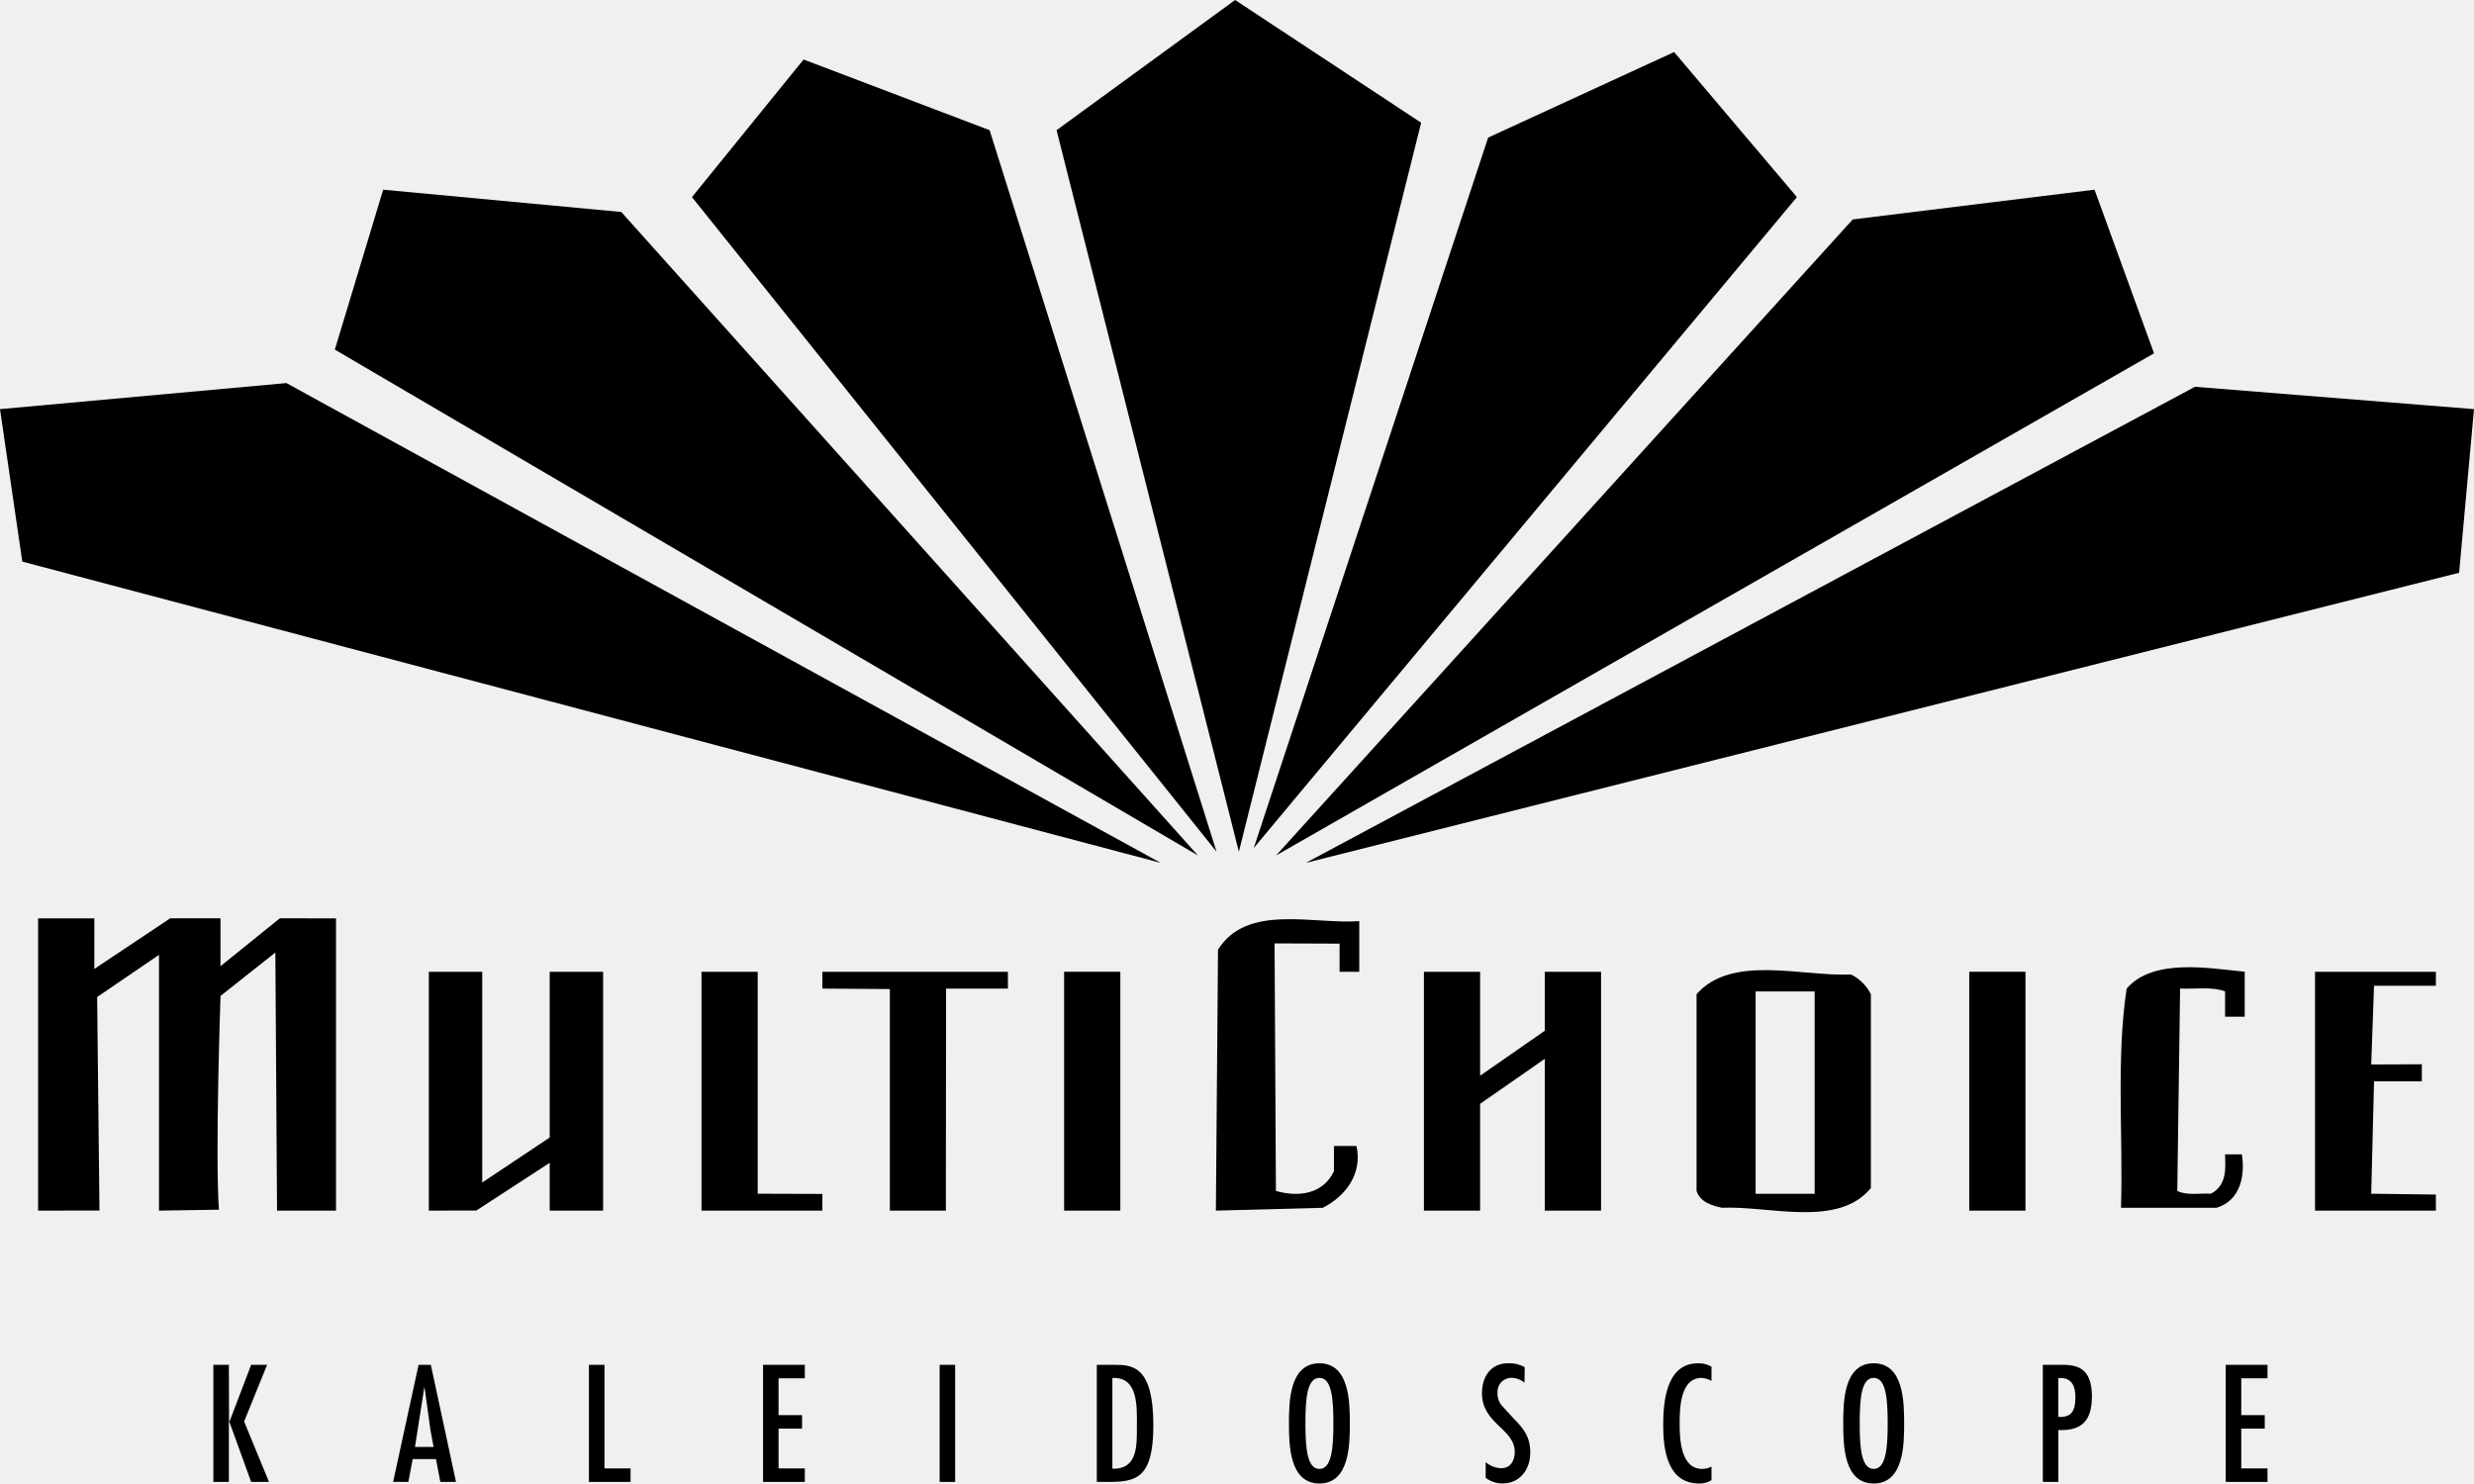
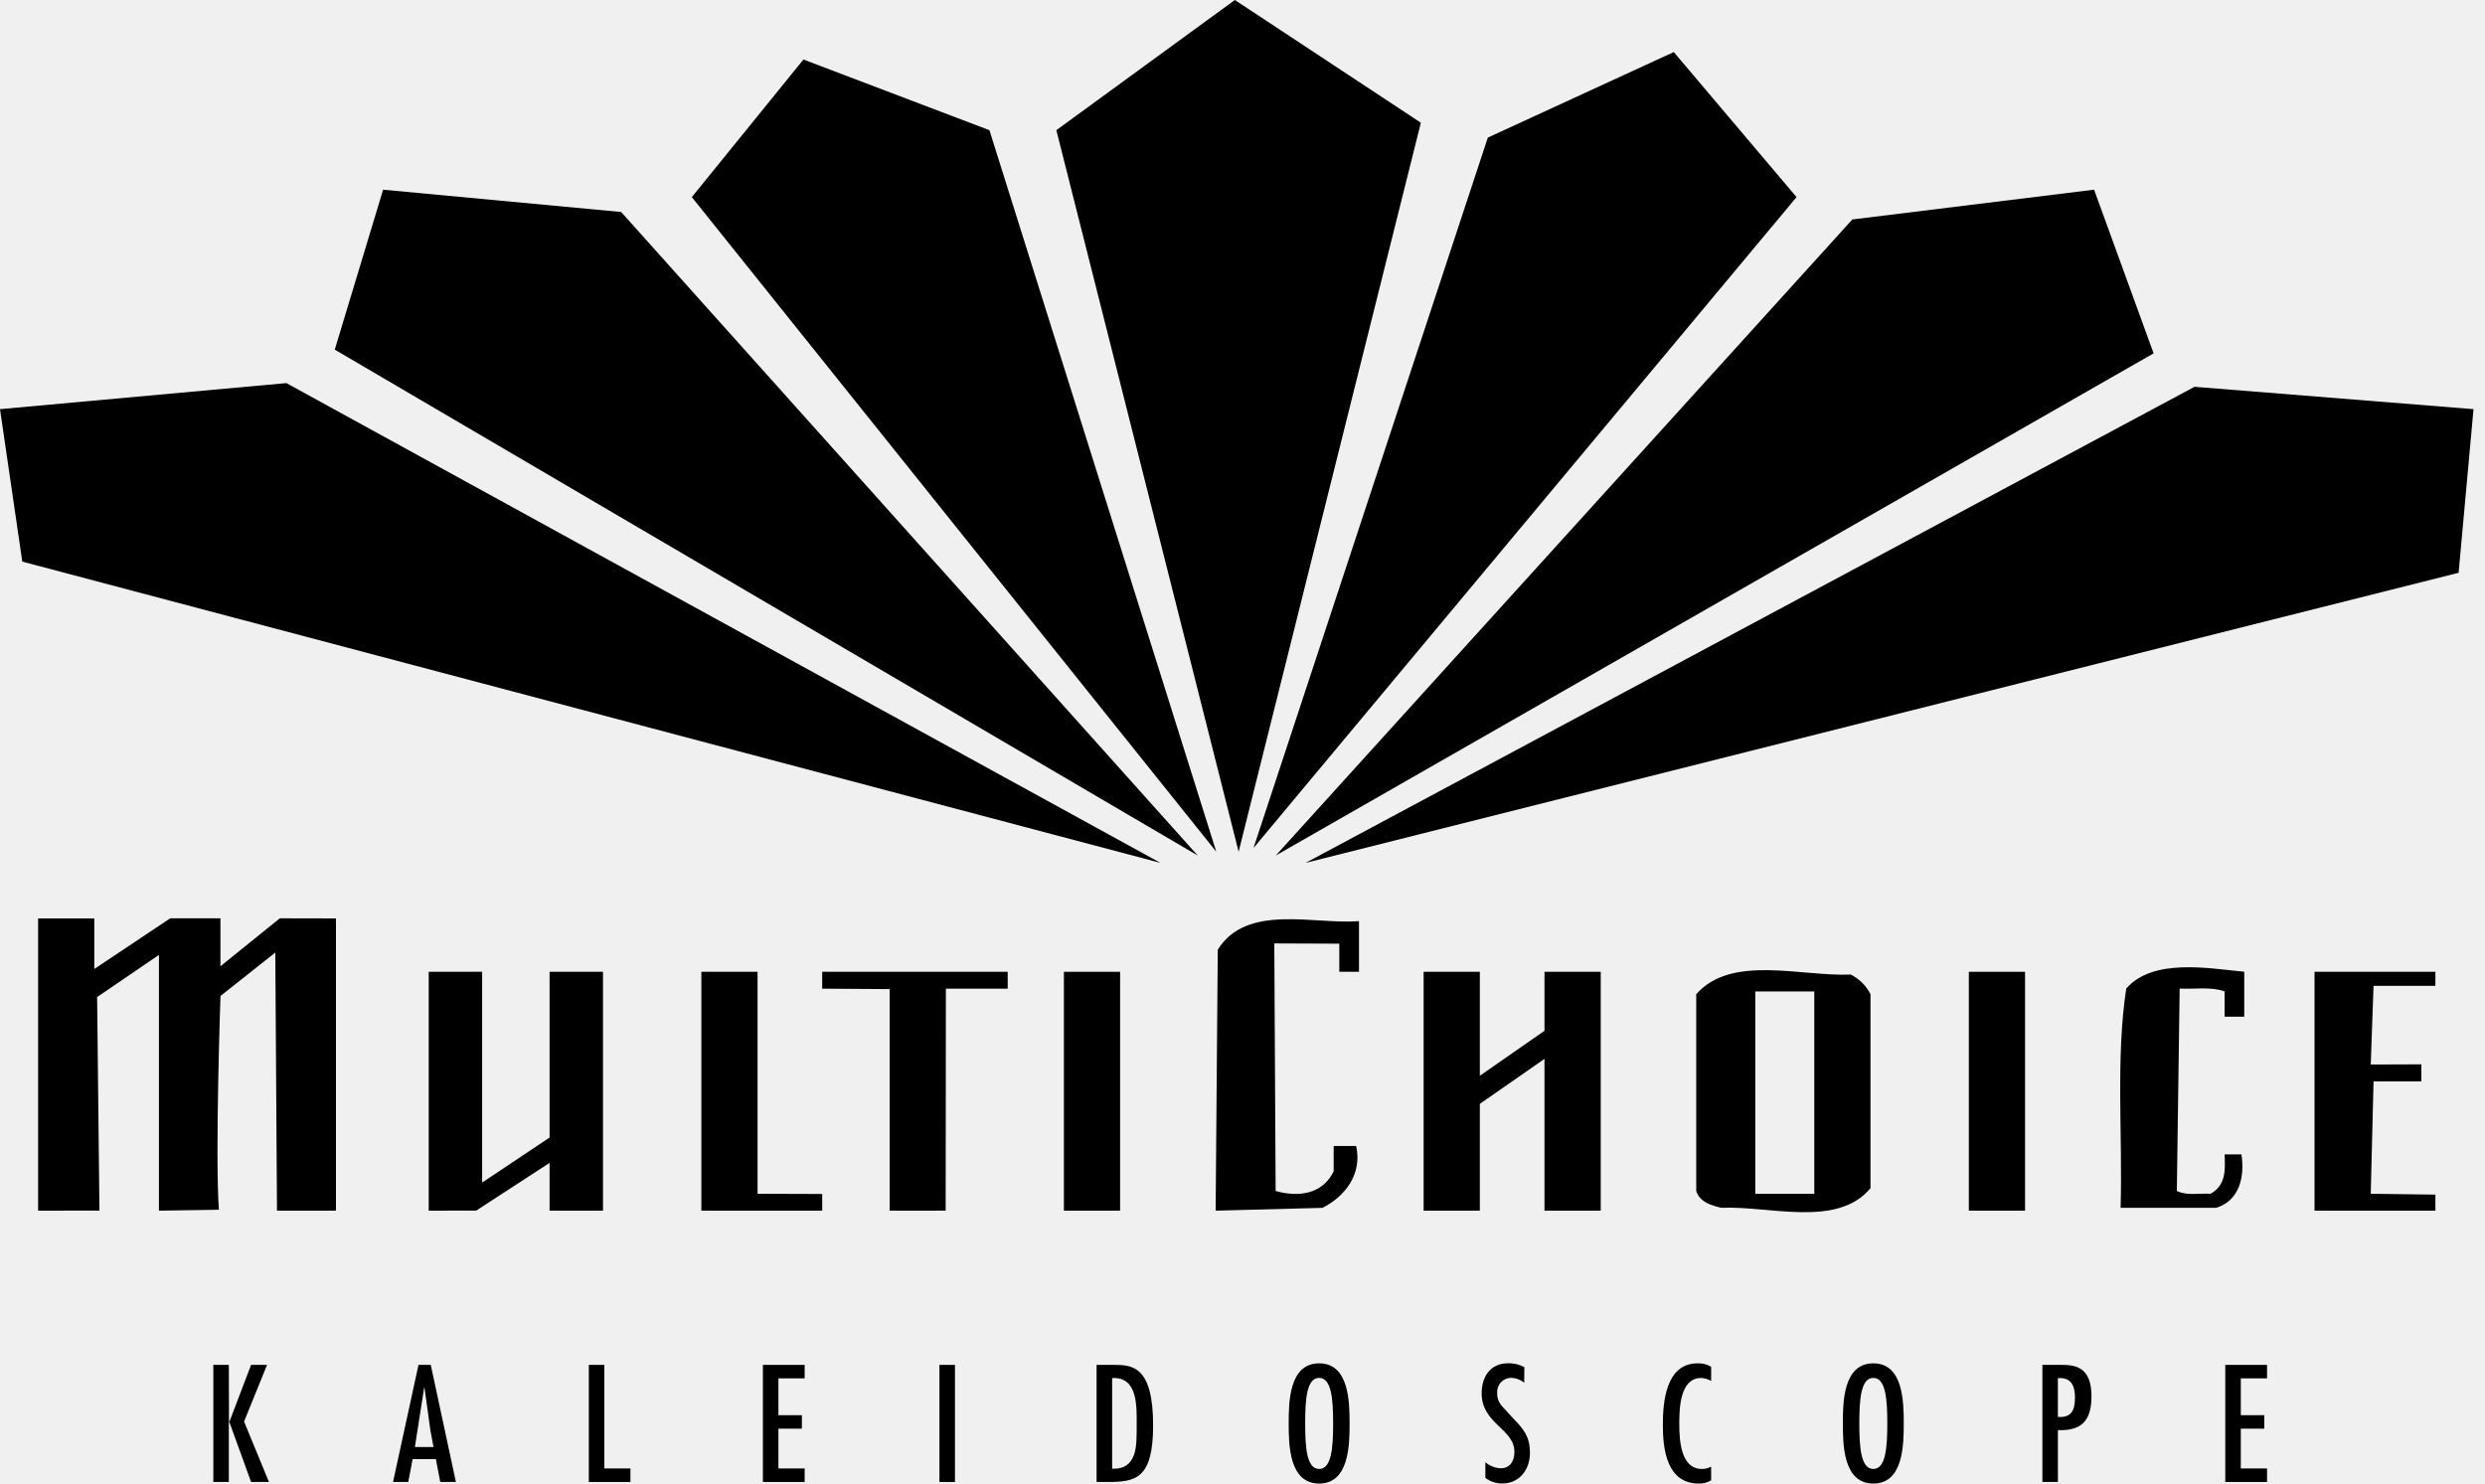
- <svg xmlns="http://www.w3.org/2000/svg" viewBox="0 0 423.68 254.12">
+ <svg xmlns="http://www.w3.org/2000/svg" width="134" height="80" viewBox="0 0 134 80" fill="none">
+   <g clip-path="url(#clip0_309_12454)">
+     <path fill-rule="evenodd" clip-rule="evenodd" d="M15.443 20.658L0 22.063L1.202 30.285L62.577 46.532L15.443 20.658Z" fill="black" />
+     <path fill-rule="evenodd" clip-rule="evenodd" d="M33.494 11.431L20.658 10.229L18.052 18.854L64.584 46.133L33.494 11.431Z" fill="black" />
+     <path fill-rule="evenodd" clip-rule="evenodd" d="M53.353 7.02L43.324 3.209L37.306 10.629L65.586 45.93L53.353 7.02Z" fill="black" />
+     <path fill-rule="evenodd" clip-rule="evenodd" d="M66.588 0L56.962 7.02L66.791 45.93L76.618 6.618L66.588 0Z" fill="black" />
+     <path fill-rule="evenodd" clip-rule="evenodd" d="M90.256 2.807L80.229 7.42L67.593 45.73L96.876 10.629L90.256 2.807Z" fill="black" />
+     <path fill-rule="evenodd" clip-rule="evenodd" d="M112.921 10.229L99.885 11.834L68.795 46.133L116.13 19.054L112.921 10.229Z" fill="black" />
+     <path fill-rule="evenodd" clip-rule="evenodd" d="M118.337 20.858L70.4 46.532L132.577 30.887L133.38 22.063L118.337 20.858Z" fill="black" />
+     <path fill-rule="evenodd" clip-rule="evenodd" d="M11.503 73.601V79.915H12.34V76.658H12.359L13.539 79.915H14.502L13.161 76.658L14.4 73.601H13.539L12.375 76.658H12.348L12.34 73.601H11.503Z" fill="black" />
+     <path fill-rule="evenodd" clip-rule="evenodd" d="M22.567 73.601L21.194 79.915H22.015L22.25 78.683H23.505L23.739 79.915H24.584L23.228 73.601H22.567ZM23.377 78.031H22.372L22.873 74.824H22.889L23.206 77.119L23.377 78.031Z" fill="black" />
+     <path fill-rule="evenodd" clip-rule="evenodd" d="M31.751 73.601V79.915H33.995V79.187H32.588V73.601H31.751Z" fill="black" />
+     <path fill-rule="evenodd" clip-rule="evenodd" d="M41.138 73.601V79.915H43.39V79.187H41.975V77.041H43.241V76.314H41.975V74.328H43.39V73.601H41.138Z" fill="black" />
+     <path d="M51.495 73.601H50.658V79.915H51.495V73.601Z" fill="black" />
+     <path fill-rule="evenodd" clip-rule="evenodd" d="M59.131 73.601V79.915H59.709C61.207 79.915 62.18 79.781 62.18 76.866C62.18 73.668 61.058 73.601 60.069 73.601L59.131 73.601ZM61.293 76.866C61.293 77.937 61.351 79.243 59.971 79.203V74.312C61.383 74.23 61.293 75.896 61.293 76.866L61.293 76.866Z" fill="black" />
+     <path fill-rule="evenodd" clip-rule="evenodd" d="M71.133 73.518C69.507 73.518 69.491 75.621 69.491 76.759C69.491 77.897 69.507 80 71.133 80C72.756 80 72.775 77.897 72.775 76.759C72.772 75.618 72.756 73.518 71.133 73.518ZM71.133 74.304C71.794 74.304 71.887 75.418 71.887 76.759C71.887 78.1 71.794 79.214 71.133 79.214C70.472 79.214 70.379 78.1 70.379 76.759C70.379 75.418 70.469 74.304 71.133 74.304Z" fill="black" />
+     <path fill-rule="evenodd" clip-rule="evenodd" d="M82.199 73.726C81.928 73.576 81.621 73.503 81.311 73.516C80.365 73.516 79.896 74.243 79.896 75.131C79.896 76.788 81.663 77.039 81.663 78.297C81.663 78.766 81.445 79.177 80.925 79.177C80.62 79.164 80.328 79.048 80.096 78.849V79.694C80.36 79.896 80.685 80.003 81.018 79.995C81.948 79.995 82.5 79.233 82.5 78.345C82.5 77.492 82.172 77.071 81.605 76.495L80.968 75.8C80.808 75.607 80.724 75.362 80.733 75.112C80.726 75.009 80.74 74.906 80.774 74.808C80.808 74.711 80.861 74.621 80.931 74.545C81.001 74.469 81.086 74.408 81.18 74.365C81.274 74.323 81.376 74.301 81.479 74.299C81.74 74.306 81.99 74.399 82.191 74.566L82.199 73.726Z" fill="black" />
+     <path fill-rule="evenodd" clip-rule="evenodd" d="M92.271 73.702C92.052 73.571 91.799 73.507 91.543 73.518C89.827 73.518 89.667 75.594 89.667 76.86C89.667 78.182 89.893 80 91.602 80C91.837 80.009 92.07 79.948 92.271 79.824V79.088C92.117 79.171 91.945 79.214 91.77 79.214C90.624 79.214 90.554 77.639 90.554 76.802C90.554 76.015 90.562 74.307 91.735 74.307C91.924 74.317 92.107 74.372 92.271 74.467L92.271 73.702Z" fill="black" />
+     <path fill-rule="evenodd" clip-rule="evenodd" d="M101.016 73.518C99.39 73.518 99.374 75.621 99.374 76.759C99.374 77.897 99.39 80 101.016 80C102.639 80 102.657 77.897 102.657 76.759C102.655 75.618 102.639 73.518 101.016 73.518ZM101.016 74.304C101.676 74.304 101.77 75.418 101.77 76.759C101.77 78.1 101.676 79.214 101.016 79.214C100.355 79.214 100.261 78.1 100.261 76.759C100.261 75.418 100.352 74.304 101.016 74.304Z" fill="black" />
+     <path fill-rule="evenodd" clip-rule="evenodd" d="M110.97 79.915V77.119C112.276 77.17 112.78 76.575 112.78 75.293C112.78 73.67 111.858 73.601 111.138 73.601H110.133V79.915H110.97ZM111.085 74.312C111.722 74.312 111.89 74.79 111.89 75.36C111.89 76.064 111.69 76.458 110.968 76.407V74.315H111.085V74.312Z" fill="black" />
+     <path fill-rule="evenodd" clip-rule="evenodd" d="M119.995 73.601V79.915H122.247V79.187H120.832V77.041H122.098V76.314H120.832V74.328H122.247V73.601H119.995Z" fill="black" />
+     <path fill-rule="evenodd" clip-rule="evenodd" d="M5.085 52.252L9.179 49.52H11.887V52.106L15.088 49.52L18.116 49.526V65.285H14.936L14.845 51.367L11.89 53.707C11.89 53.707 11.591 62.268 11.804 65.235L8.571 65.285V51.493L5.237 53.766L5.362 65.28L2.055 65.285V49.526H5.085L5.085 52.252Z" fill="black" />
+     <path fill-rule="evenodd" clip-rule="evenodd" d="M73.281 52.404H72.22V50.888L68.715 50.874L68.787 64.224C70 64.566 71.311 64.414 71.916 63.164V61.799H73.129C73.47 63.316 72.521 64.526 71.311 65.133L65.552 65.285L65.666 51.213C67.22 48.713 70.837 49.859 73.281 49.675V52.404L73.281 52.404Z" fill="black" />
+     <path fill-rule="evenodd" clip-rule="evenodd" d="M25.999 63.769L29.635 61.343V52.404H32.516V65.285H29.635V62.708L25.68 65.28L23.118 65.285V52.404H25.999V63.769Z" fill="black" />
+     <path fill-rule="evenodd" clip-rule="evenodd" d="M40.85 64.374L44.336 64.385V65.285H37.82V52.404H40.85V64.374Z" fill="black" />
+     <path fill-rule="evenodd" clip-rule="evenodd" d="M54.339 53.313H51.005L50.994 65.285H47.974V53.337L44.336 53.313V52.404H54.339V53.313Z" fill="black" />
+     <path d="M60.4 52.404H57.369V65.285H60.4V52.404Z" fill="black" />
+     <path fill-rule="evenodd" clip-rule="evenodd" d="M79.798 58.009L83.284 55.587V52.404H86.317V65.285H83.284V57.1L79.798 59.526V65.285H76.767V52.404H79.798V58.009Z" fill="black" />
+     <path d="M109.198 52.404H106.167V65.285H109.198V52.404Z" fill="black" />
+     <path fill-rule="evenodd" clip-rule="evenodd" d="M121.021 54.827H119.96V53.462C119.24 53.196 118.332 53.347 117.535 53.31L117.383 64.222C117.913 64.488 118.595 64.336 119.2 64.374C120.035 63.918 119.995 63.086 119.957 62.252H120.866C121.055 63.465 120.752 64.752 119.502 65.131H114.35C114.464 61.191 114.083 57.06 114.654 53.31C116.093 51.644 119.137 52.225 121.018 52.401V54.827L121.021 54.827Z" fill="black" />
+     <path fill-rule="evenodd" clip-rule="evenodd" d="M131.325 53.161H127.99L127.839 57.404L130.568 57.394V58.313H127.99L127.839 64.374L131.325 64.419V65.285H124.808V52.404H131.325V53.161Z" fill="black" />
+     <path fill-rule="evenodd" clip-rule="evenodd" d="M99.8 52.553C97.111 52.668 93.361 51.455 91.466 53.614V64.222C91.655 64.827 92.3 65.016 92.831 65.131C95.408 65.016 99.083 66.228 100.864 64.07V53.614C100.632 53.155 100.259 52.783 99.8 52.553ZM97.833 64.376H94.651V53.465H97.833V64.376Z" fill="black" />
+   </g>
  <defs>
-     <style>.a{fill-rule:evenodd;}</style>
+     <clipPath id="clip0_309_12454">
+       <rect width="133.38" height="80" fill="white" />
+     </clipPath>
  </defs>
-   <polygon class="a" points="49.053 65.621 0 70.083 3.818 96.201 198.777 147.81 49.053 65.621" />
-   <polygon class="a" points="106.394 36.311 65.621 32.493 57.341 59.889 205.152 146.54 106.394 36.311" />
-   <polygon class="a" points="169.475 22.3 137.617 10.193 118.501 33.763 208.335 145.897 169.475 22.3" />
-   <polygon class="a" points="211.518 0 180.939 22.3 212.162 145.897 243.376 21.022 211.518 0" />
-   <polygon class="a" points="286.698 8.915 254.848 23.57 214.71 145.262 307.728 33.763 286.698 8.915" />
-   <polygon class="a" points="358.694 32.493 317.286 37.59 218.528 146.54 368.887 60.524 358.694 32.493" />
-   <polygon class="a" points="375.897 66.256 223.625 147.81 421.132 98.114 423.68 70.083 375.897 66.256" />
-   <polygon class="a" points="36.54 233.793 36.54 253.849 39.198 253.849 39.198 243.503 39.258 243.503 43.008 253.849 46.064 253.849 41.806 243.503 45.743 233.793 43.008 233.793 39.308 243.503 39.224 243.503 39.198 233.793 36.54 233.793" />
-   <path class="a" d="M71.683,233.793l-4.36,20.056h2.608l.745-3.911H74.663l.745,3.911h2.684L73.782,233.793Zm2.574,14.071H71.065l1.592-10.185h.051l1.007,7.289Z" />
-   <polygon class="a" points="100.857 233.793 100.857 253.849 107.986 253.849 107.986 251.538 103.516 251.538 103.516 233.793 100.857 233.793" />
-   <polygon class="a" points="130.675 233.793 130.675 253.849 137.829 253.849 137.829 251.538 133.333 251.538 133.333 244.722 137.355 244.722 137.355 242.411 133.333 242.411 133.333 236.104 137.829 236.104 137.829 233.793 130.675 233.793" />
-   <rect x="160.916" y="233.793" width="2.658" height="20.056" />
-   <path class="a" d="M187.83,233.793v20.056h1.837c4.758,0,7.848-.423,7.848-9.685,0-10.159-3.564-10.371-6.705-10.371Zm6.866,10.371c0,3.403.186,7.552-4.199,7.425V236.053C194.984,235.791,194.696,241.082,194.696,244.164Z" />
-   <path class="a" d="M225.953,233.53c-5.164,0-5.215,6.68-5.215,10.295s.051,10.295,5.215,10.295c5.156,0,5.215-6.68,5.215-10.295C231.16,240.201,231.109,233.53,225.953,233.53Zm0,2.498c2.1,0,2.396,3.539,2.396,7.797s-.296,7.797-2.396,7.797-2.396-3.539-2.396-7.797S223.845,236.028,225.953,236.028Z" />
-   <path class="a" d="M261.105,234.191a5.366,5.366,0,0,0-2.819-.669c-3.005,0-4.496,2.311-4.496,5.13,0,5.266,5.613,6.062,5.613,10.058,0,1.49-.694,2.794-2.345,2.794a4.306,4.306,0,0,1-2.633-1.041v2.684a4.627,4.627,0,0,0,2.929.957c2.955,0,4.707-2.421,4.707-5.241,0-2.709-1.041-4.047-2.845-5.876l-2.023-2.21a3.249,3.249,0,0,1-.745-2.184,2.413,2.413,0,0,1,2.371-2.582,3.685,3.685,0,0,1,2.26.847Z" />
-   <path class="a" d="M293.098,234.114a4.151,4.151,0,0,0-2.311-.584c-5.452,0-5.96,6.595-5.96,10.617,0,4.199.72,9.973,6.146,9.973a3.761,3.761,0,0,0,2.125-.559V251.224a3.337,3.337,0,0,1-1.592.398c-3.64,0-3.861-5.003-3.861-7.662,0-2.498.025-7.924,3.751-7.924a3.789,3.789,0,0,1,1.702.508Z" />
-   <path class="a" d="M320.876,233.53c-5.164,0-5.215,6.68-5.215,10.295s.051,10.295,5.215,10.295c5.156,0,5.215-6.68,5.215-10.295C326.082,240.201,326.031,233.53,320.876,233.53Zm0,2.498c2.1,0,2.396,3.539,2.396,7.797s-.296,7.797-2.396,7.797-2.396-3.539-2.396-7.797S318.767,236.028,320.876,236.028Z" />
-   <path class="a" d="M352.497,253.849v-8.881c4.148.161,5.749-1.727,5.749-5.799,0-5.156-2.929-5.376-5.215-5.376h-3.192v20.056Zm.364-17.796c2.023,0,2.557,1.515,2.557,3.327,0,2.235-.635,3.488-2.929,3.327v-6.646h.373Z" />
-   <polygon class="a" points="381.163 233.793 381.163 253.849 388.317 253.849 388.317 251.538 383.821 251.538 383.821 244.722 387.843 244.722 387.843 242.411 383.821 242.411 383.821 236.104 388.317 236.104 388.317 233.793 381.163 233.793" />
-   <path class="a" d="M16.153,165.979l13.004-8.678H37.759v8.212l10.168-8.212,9.618.017v50.06H47.444L47.156,163.168l-9.389,7.433s-.948,27.193-.271,36.616l-10.269.161V163.566L16.636,170.788l.398,36.574-10.506.017V157.318h9.626Z" />
-   <path class="a" d="M232.777,166.461h-3.37v-4.817l-11.133-.042.229,42.407c3.852,1.084,8.017.601,9.939-3.37v-4.335h3.852c1.084,4.817-1.93,8.661-5.774,10.591l-18.295.483.364-44.701c4.936-7.941,16.424-4.301,24.188-4.885v8.669Z" />
-   <polygon class="a" points="82.587 202.561 82.587 202.561 94.135 194.857 94.135 166.461 103.287 166.461 103.287 207.378 94.135 207.378 94.135 199.191 81.571 207.361 73.435 207.378 73.435 166.461 82.587 166.461 82.587 202.561" />
-   <polygon class="a" points="129.761 204.483 140.834 204.517 140.834 207.378 120.135 207.378 120.135 166.461 129.761 166.461 129.761 204.483" />
-   <polygon class="a" points="172.608 169.348 162.017 169.348 161.983 207.378 152.391 207.378 152.391 169.424 140.834 169.348 140.834 166.461 172.608 166.461 172.608 169.348" />
-   <rect x="182.234" y="166.461" width="9.626" height="40.917" />
-   <polygon class="a" points="253.477 184.266 264.55 176.57 264.55 166.461 274.185 166.461 274.185 207.378 264.55 207.378 264.55 181.379 253.477 189.083 253.477 207.378 243.851 207.378 243.851 166.461 253.477 166.461 253.477 184.266" />
-   <rect x="337.241" y="166.461" width="9.626" height="40.917" />
-   <path class="a" d="M384.422,174.157h-3.37v-4.335c-2.286-.847-5.173-.364-7.704-.483l-.483,34.66c1.685.847,3.852.364,5.774.483,2.65-1.448,2.523-4.089,2.404-6.739h2.887c.601,3.852-.364,7.941-4.335,9.143H363.232c.364-12.513-.847-25.636.965-37.547,4.572-5.291,14.24-3.446,20.217-2.887v7.704Z" />
-   <polygon class="a" points="417.153 168.866 406.561 168.866 406.079 182.344 414.748 182.31 414.748 185.231 406.561 185.231 406.079 204.483 417.153 204.627 417.153 207.378 396.453 207.378 396.453 166.461 417.153 166.461 417.153 168.866" />
-   <path class="a" d="M317.015,166.935c-8.542.364-20.454-3.488-26.474,3.37v33.696c.601,1.922,2.65,2.523,4.335,2.887,8.187-.364,19.862,3.488,25.517-3.37V170.305A7.606,7.606,0,0,0,317.015,166.935Zm-6.248,37.556H300.658V169.831H310.767Z" />
</svg>
